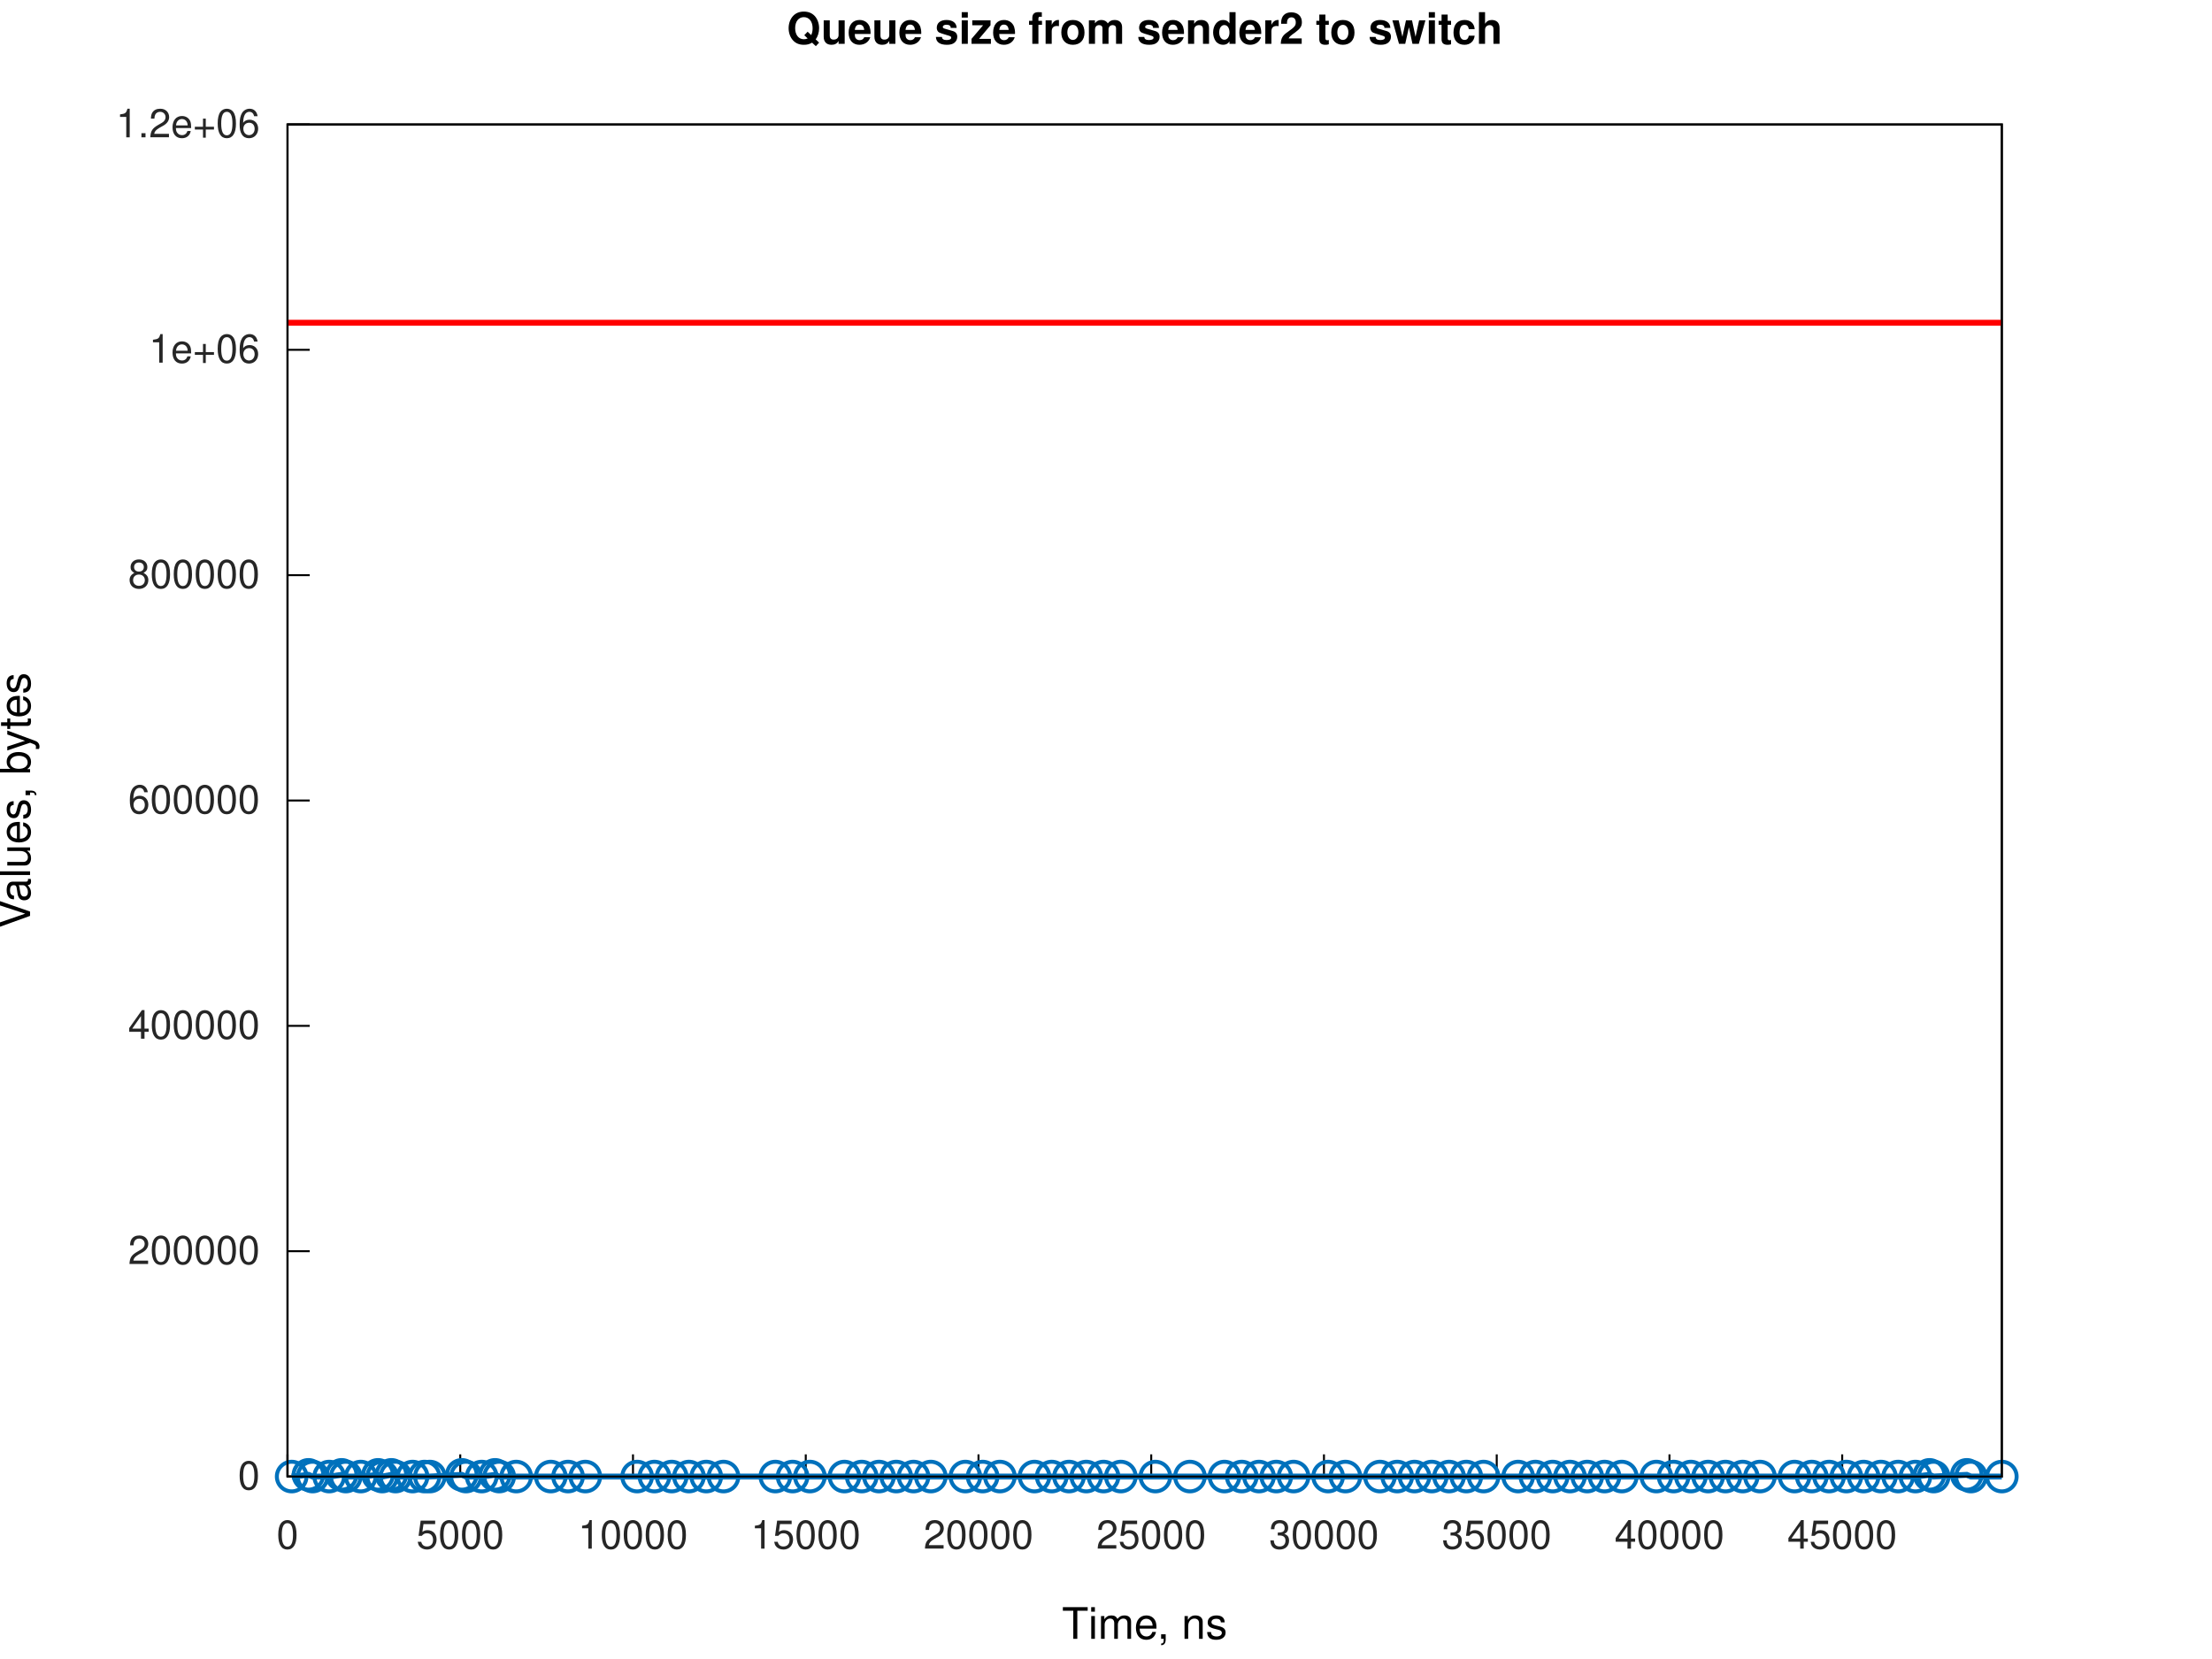
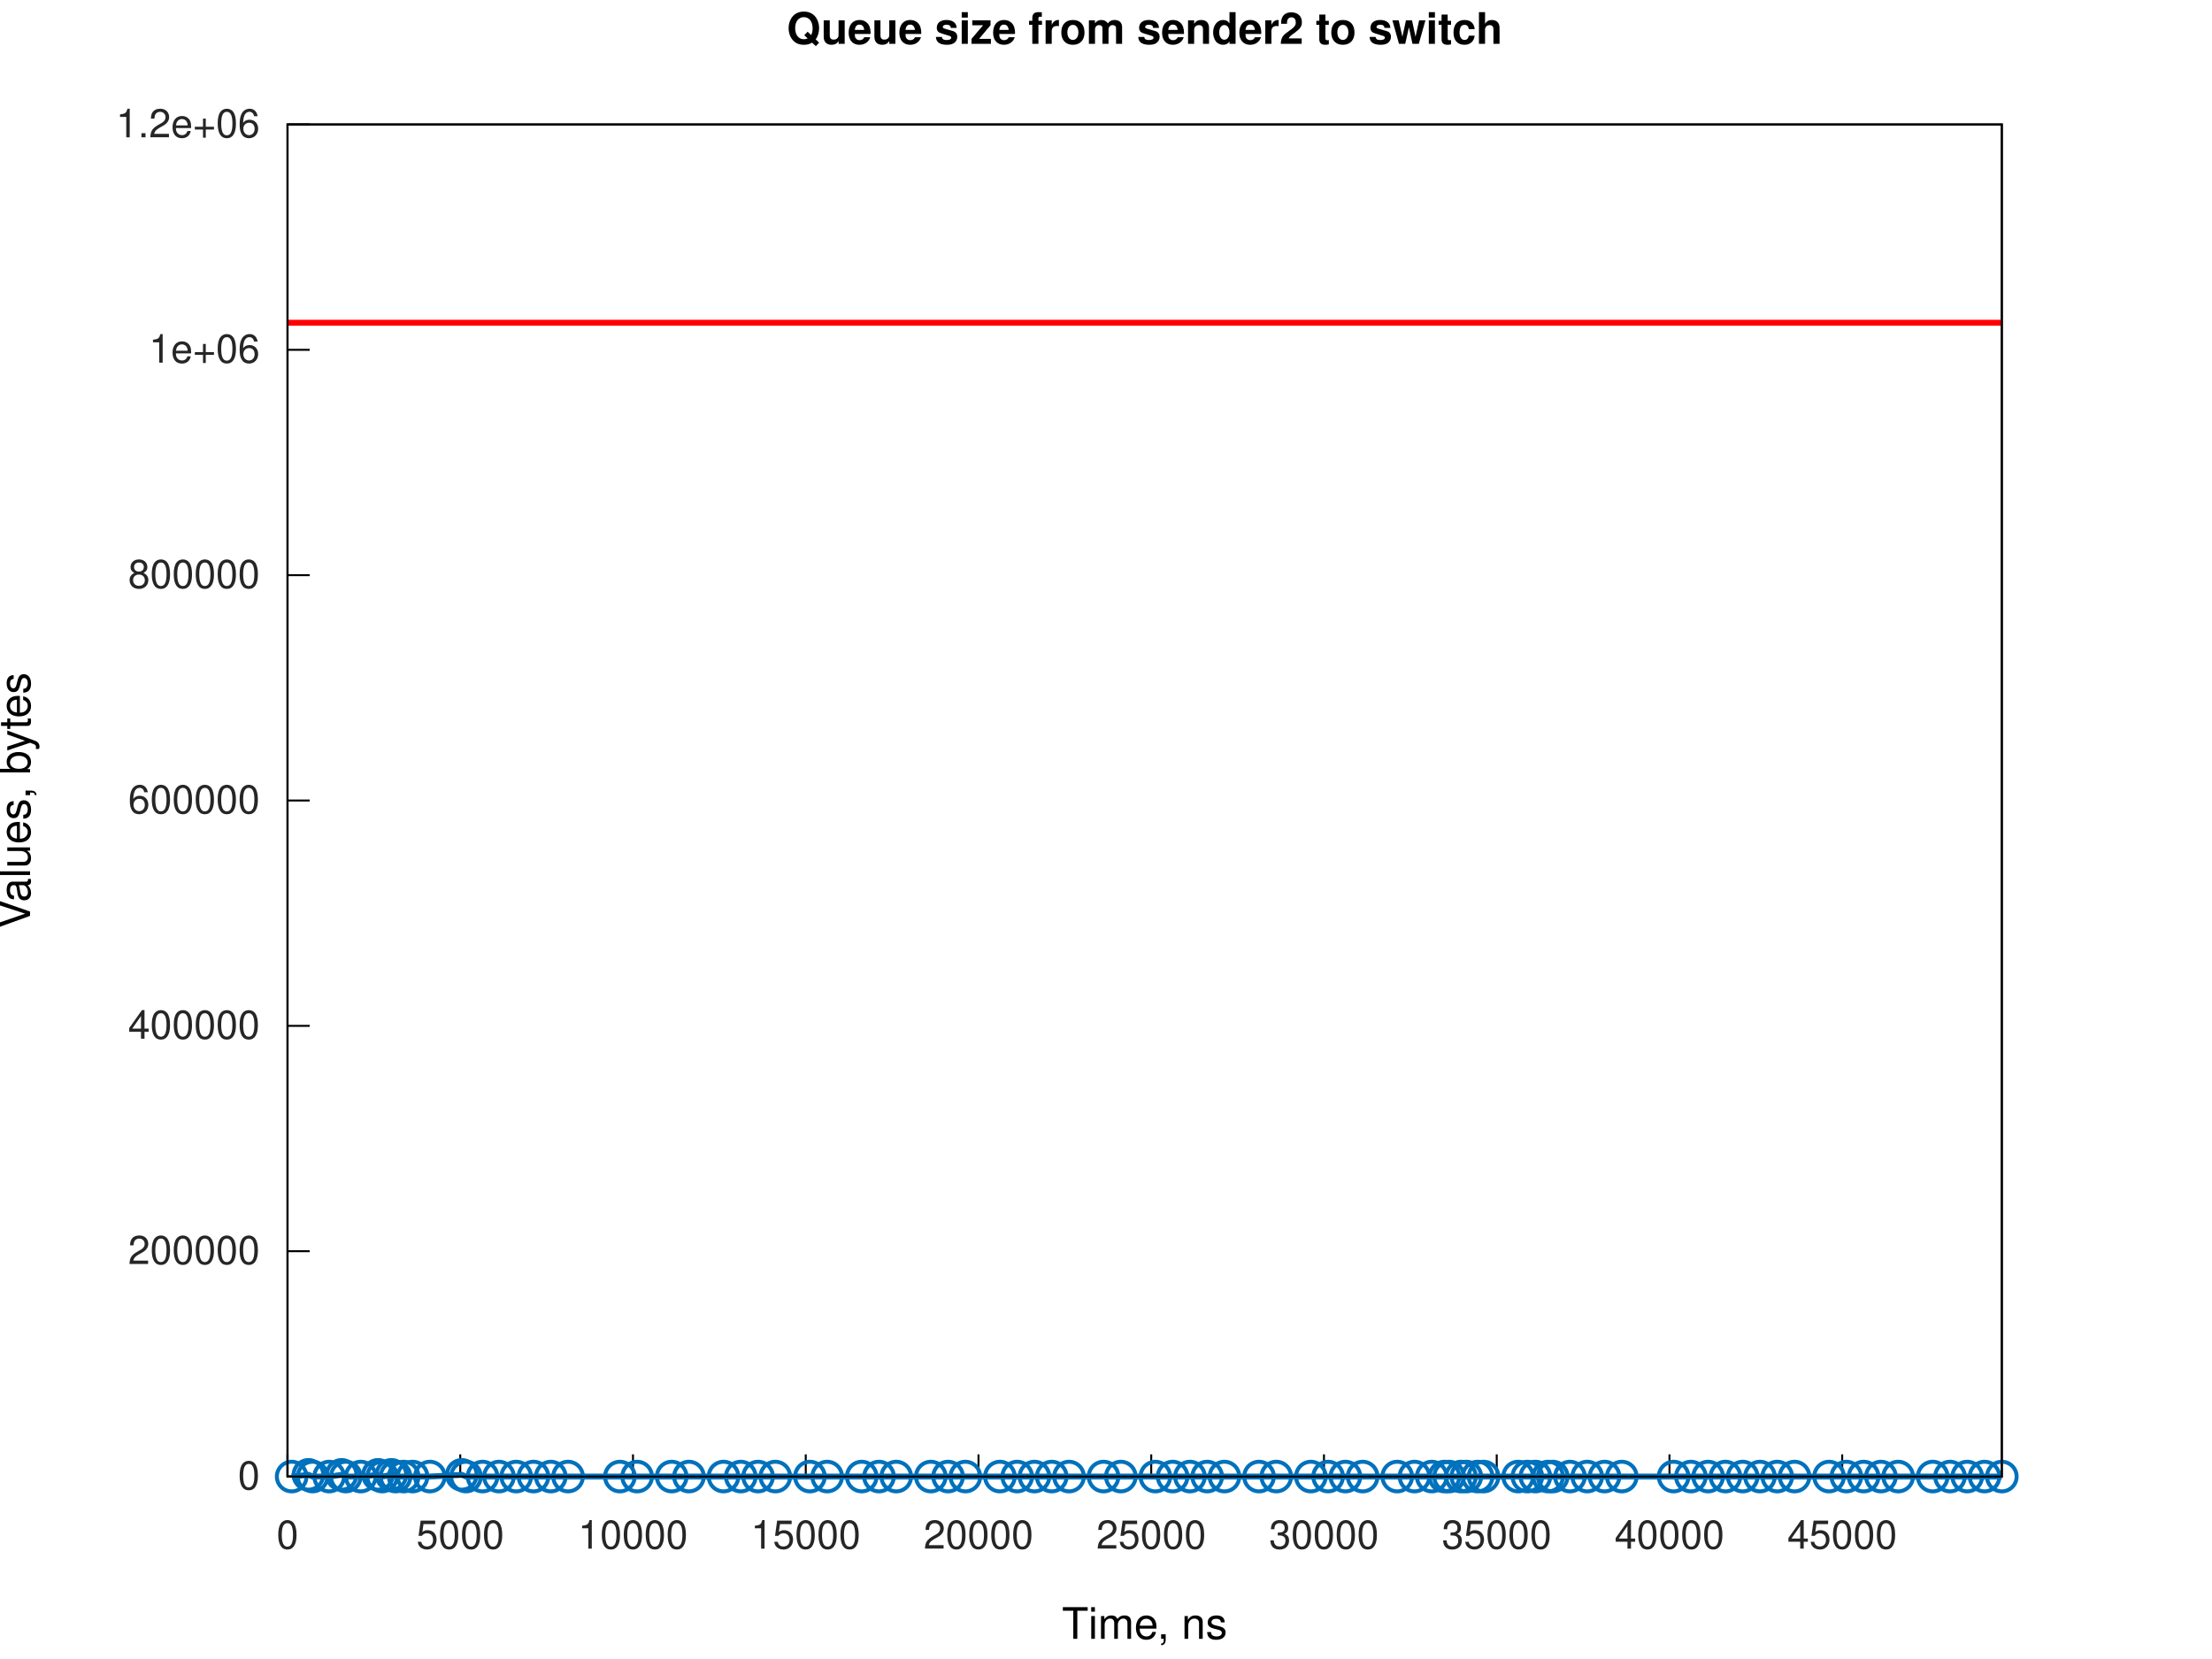
<svg xmlns="http://www.w3.org/2000/svg" xmlns:xlink="http://www.w3.org/1999/xlink" width="560" height="420" viewBox="0 0 560 420">
  <g id="gnuplot_canvas">
    <rect x="0" y="0" width="560" height="420" fill="none" />
    <defs>
      <circle id="gpDot" r="0.5" stroke-width="0.5" stroke="currentColor" />
      <path id="gpPt0" stroke-width="0.267" stroke="currentColor" d="M-1,0 h2 M0,-1 v2" />
      <path id="gpPt1" stroke-width="0.267" stroke="currentColor" d="M-1,-1 L1,1 M1,-1 L-1,1" />
      <path id="gpPt2" stroke-width="0.267" stroke="currentColor" d="M-1,0 L1,0 M0,-1 L0,1 M-1,-1 L1,1 M-1,1 L1,-1" />
      <rect id="gpPt3" stroke-width="0.267" stroke="currentColor" x="-1" y="-1" width="2" height="2" />
      <rect id="gpPt4" stroke-width="0.267" stroke="currentColor" fill="currentColor" x="-1" y="-1" width="2" height="2" />
      <circle id="gpPt5" stroke-width="0.267" stroke="currentColor" cx="0" cy="0" r="1" />
      <use xlink:href="#gpPt5" id="gpPt6" fill="currentColor" stroke="none" />
      <path id="gpPt7" stroke-width="0.267" stroke="currentColor" d="M0,-1.33 L-1.33,0.67 L1.33,0.67 z" />
      <use xlink:href="#gpPt7" id="gpPt8" fill="currentColor" stroke="none" />
      <use xlink:href="#gpPt7" id="gpPt9" stroke="currentColor" transform="rotate(180)" />
      <use xlink:href="#gpPt9" id="gpPt10" fill="currentColor" stroke="none" />
      <use xlink:href="#gpPt3" id="gpPt11" stroke="currentColor" transform="rotate(45)" />
      <use xlink:href="#gpPt11" id="gpPt12" fill="currentColor" stroke="none" />
      <path id="gpPt13" stroke-width="0.267" stroke="currentColor" d="M0,1.330 L1.265,0.411 L0.782,-1.067 L-0.782,-1.076 L-1.265,0.411 z" />
      <use xlink:href="#gpPt13" id="gpPt14" fill="currentColor" stroke="none" />
      <filter id="textbox" filterUnits="objectBoundingBox" x="0" y="0" height="1" width="1">
        <feFlood flood-color="white" flood-opacity="1" result="bgnd" />
        <feComposite in="SourceGraphic" in2="bgnd" operator="atop" />
      </filter>
      <filter id="greybox" filterUnits="objectBoundingBox" x="0" y="0" height="1" width="1">
        <feFlood flood-color="lightgrey" flood-opacity="1" result="grey" />
        <feComposite in="SourceGraphic" in2="grey" operator="atop" />
      </filter>
    </defs>
    <g fill="none" color="white" stroke="currentColor" stroke-width="1.00" stroke-linecap="butt" stroke-linejoin="miter">
</g>
    <g fill="none" color="white" stroke="currentColor" stroke-width="0.50" stroke-linecap="butt" stroke-linejoin="miter">
</g>
    <g fill="none" color="black" stroke="currentColor" stroke-width="0.50" stroke-linecap="butt" stroke-linejoin="miter">
      <path stroke="rgb(  0,   0,   0)" d="M72.79,373.81 L78.41,373.81  " />
      <g transform="translate(65.79,377.06)" stroke="none" fill="rgb(38,38,38)" font-family="Helvetica" font-size="10.00" text-anchor="end">
        <text>
          <tspan font-family="Helvetica">0</tspan>
        </text>
      </g>
    </g>
    <g fill="none" color="black" stroke="currentColor" stroke-width="0.50" stroke-linecap="butt" stroke-linejoin="miter">
      <path stroke="rgb(  0,   0,   0)" d="M72.79,316.76 L78.41,316.76  " />
      <g transform="translate(65.79,320.01)" stroke="none" fill="rgb(38,38,38)" font-family="Helvetica" font-size="10.00" text-anchor="end">
        <text>
          <tspan font-family="Helvetica">200000</tspan>
        </text>
      </g>
    </g>
    <g fill="none" color="black" stroke="currentColor" stroke-width="0.50" stroke-linecap="butt" stroke-linejoin="miter">
      <path stroke="rgb(  0,   0,   0)" d="M72.79,259.71 L78.41,259.71  " />
      <g transform="translate(65.79,262.96)" stroke="none" fill="rgb(38,38,38)" font-family="Helvetica" font-size="10.00" text-anchor="end">
        <text>
          <tspan font-family="Helvetica">400000</tspan>
        </text>
      </g>
    </g>
    <g fill="none" color="black" stroke="currentColor" stroke-width="0.50" stroke-linecap="butt" stroke-linejoin="miter">
      <path stroke="rgb(  0,   0,   0)" d="M72.79,202.66 L78.41,202.66  " />
      <g transform="translate(65.79,205.91)" stroke="none" fill="rgb(38,38,38)" font-family="Helvetica" font-size="10.00" text-anchor="end">
        <text>
          <tspan font-family="Helvetica">600000</tspan>
        </text>
      </g>
    </g>
    <g fill="none" color="black" stroke="currentColor" stroke-width="0.50" stroke-linecap="butt" stroke-linejoin="miter">
      <path stroke="rgb(  0,   0,   0)" d="M72.79,145.61 L78.41,145.61  " />
      <g transform="translate(65.79,148.86)" stroke="none" fill="rgb(38,38,38)" font-family="Helvetica" font-size="10.00" text-anchor="end">
        <text>
          <tspan font-family="Helvetica">800000</tspan>
        </text>
      </g>
    </g>
    <g fill="none" color="black" stroke="currentColor" stroke-width="0.50" stroke-linecap="butt" stroke-linejoin="miter">
      <path stroke="rgb(  0,   0,   0)" d="M72.79,88.56 L78.41,88.56  " />
      <g transform="translate(65.79,91.81)" stroke="none" fill="rgb(38,38,38)" font-family="Helvetica" font-size="10.00" text-anchor="end">
        <text>
          <tspan font-family="Helvetica">1e+06</tspan>
        </text>
      </g>
    </g>
    <g fill="none" color="black" stroke="currentColor" stroke-width="0.50" stroke-linecap="butt" stroke-linejoin="miter">
      <path stroke="rgb(  0,   0,   0)" d="M72.79,31.51 L78.41,31.51  " />
      <g transform="translate(65.79,34.76)" stroke="none" fill="rgb(38,38,38)" font-family="Helvetica" font-size="10.00" text-anchor="end">
        <text>
          <tspan font-family="Helvetica">1.2e+06</tspan>
        </text>
      </g>
    </g>
    <g fill="none" color="black" stroke="currentColor" stroke-width="0.50" stroke-linecap="butt" stroke-linejoin="miter">
      <path stroke="rgb(  0,   0,   0)" d="M72.79,373.81 L72.79,368.19  " />
      <g transform="translate(72.79,392.06)" stroke="none" fill="rgb(38,38,38)" font-family="Helvetica" font-size="10.00" text-anchor="middle">
        <text>
          <tspan font-family="Helvetica">0</tspan>
        </text>
      </g>
    </g>
    <g fill="none" color="black" stroke="currentColor" stroke-width="0.50" stroke-linecap="butt" stroke-linejoin="miter">
      <path stroke="rgb(  0,   0,   0)" d="M116.52,373.81 L116.52,368.19  " />
      <g transform="translate(116.52,392.06)" stroke="none" fill="rgb(38,38,38)" font-family="Helvetica" font-size="10.00" text-anchor="middle">
        <text>
          <tspan font-family="Helvetica">5000</tspan>
        </text>
      </g>
    </g>
    <g fill="none" color="black" stroke="currentColor" stroke-width="0.50" stroke-linecap="butt" stroke-linejoin="miter">
      <path stroke="rgb(  0,   0,   0)" d="M160.25,373.81 L160.25,368.19  " />
      <g transform="translate(160.25,392.06)" stroke="none" fill="rgb(38,38,38)" font-family="Helvetica" font-size="10.00" text-anchor="middle">
        <text>
          <tspan font-family="Helvetica">10000</tspan>
        </text>
      </g>
    </g>
    <g fill="none" color="black" stroke="currentColor" stroke-width="0.50" stroke-linecap="butt" stroke-linejoin="miter">
      <path stroke="rgb(  0,   0,   0)" d="M203.99,373.81 L203.99,368.19  " />
      <g transform="translate(203.99,392.06)" stroke="none" fill="rgb(38,38,38)" font-family="Helvetica" font-size="10.00" text-anchor="middle">
        <text>
          <tspan font-family="Helvetica">15000</tspan>
        </text>
      </g>
    </g>
    <g fill="none" color="black" stroke="currentColor" stroke-width="0.50" stroke-linecap="butt" stroke-linejoin="miter">
      <path stroke="rgb(  0,   0,   0)" d="M247.72,373.81 L247.72,368.19  " />
      <g transform="translate(247.72,392.06)" stroke="none" fill="rgb(38,38,38)" font-family="Helvetica" font-size="10.00" text-anchor="middle">
        <text>
          <tspan font-family="Helvetica">20000</tspan>
        </text>
      </g>
    </g>
    <g fill="none" color="black" stroke="currentColor" stroke-width="0.50" stroke-linecap="butt" stroke-linejoin="miter">
      <path stroke="rgb(  0,   0,   0)" d="M291.45,373.81 L291.45,368.19  " />
      <g transform="translate(291.45,392.06)" stroke="none" fill="rgb(38,38,38)" font-family="Helvetica" font-size="10.00" text-anchor="middle">
        <text>
          <tspan font-family="Helvetica">25000</tspan>
        </text>
      </g>
    </g>
    <g fill="none" color="black" stroke="currentColor" stroke-width="0.50" stroke-linecap="butt" stroke-linejoin="miter">
      <path stroke="rgb(  0,   0,   0)" d="M335.18,373.81 L335.18,368.19  " />
      <g transform="translate(335.18,392.06)" stroke="none" fill="rgb(38,38,38)" font-family="Helvetica" font-size="10.00" text-anchor="middle">
        <text>
          <tspan font-family="Helvetica">30000</tspan>
        </text>
      </g>
    </g>
    <g fill="none" color="black" stroke="currentColor" stroke-width="0.50" stroke-linecap="butt" stroke-linejoin="miter">
      <path stroke="rgb(  0,   0,   0)" d="M378.92,373.81 L378.92,368.19  " />
      <g transform="translate(378.92,392.06)" stroke="none" fill="rgb(38,38,38)" font-family="Helvetica" font-size="10.00" text-anchor="middle">
        <text>
          <tspan font-family="Helvetica">35000</tspan>
        </text>
      </g>
    </g>
    <g fill="none" color="black" stroke="currentColor" stroke-width="0.50" stroke-linecap="butt" stroke-linejoin="miter">
      <path stroke="rgb(  0,   0,   0)" d="M422.65,373.81 L422.65,368.19  " />
      <g transform="translate(422.65,392.06)" stroke="none" fill="rgb(38,38,38)" font-family="Helvetica" font-size="10.00" text-anchor="middle">
        <text>
          <tspan font-family="Helvetica">40000</tspan>
        </text>
      </g>
    </g>
    <g fill="none" color="black" stroke="currentColor" stroke-width="0.50" stroke-linecap="butt" stroke-linejoin="miter">
      <path stroke="rgb(  0,   0,   0)" d="M466.38,373.81 L466.38,368.19  " />
      <g transform="translate(466.38,392.06)" stroke="none" fill="rgb(38,38,38)" font-family="Helvetica" font-size="10.00" text-anchor="middle">
        <text>
          <tspan font-family="Helvetica">45000</tspan>
        </text>
      </g>
    </g>
    <g fill="none" color="black" stroke="currentColor" stroke-width="0.50" stroke-linecap="butt" stroke-linejoin="miter">
</g>
    <g fill="none" color="black" stroke="currentColor" stroke-width="0.50" stroke-linecap="butt" stroke-linejoin="miter">
      <path stroke="rgb(  0,   0,   0)" d="M72.79,31.51 L72.79,373.81 L506.79,373.81 L506.79,31.51 L72.79,31.51 Z  " />
    </g>
    <g fill="none" color="black" stroke="currentColor" stroke-width="0.50" stroke-linecap="butt" stroke-linejoin="miter">
</g>
    <g id="gnuplot_plot_1a">
      <g fill="none" color="white" stroke="rgb(  0,   0,   0)" stroke-width="1.50" stroke-linecap="butt" stroke-linejoin="miter">
</g>
      <g fill="none" color="black" stroke="currentColor" stroke-width="1.50" stroke-linecap="butt" stroke-linejoin="miter">
-         <path stroke="rgb(  0, 113, 188)" d="M73.84,373.81 L78.09,373.38 L79.14,373.81 L83.34,373.81 L86.49,373.38 L87.54,373.81 L91.33,373.81 L95.71,373.38   L96.76,373.81 L99.08,373.38 L100.13,373.81 L104.45,373.81 L107.48,373.81 L108.83,373.81 L116.92,373.38 L117.97,373.81   L121.95,373.81 L125.33,373.38 L126.38,373.81 L130.69,373.81 L139.44,373.81 L143.81,373.81 L148.18,373.81 L161.30,373.81   L165.68,373.81 L170.05,373.81 L174.42,373.81 L178.80,373.81 L183.17,373.81 L196.29,373.81 L200.66,373.81 L205.04,373.81   L213.78,373.81 L218.16,373.81 L222.53,373.81 L226.90,373.81 L231.28,373.81 L235.65,373.81 L244.40,373.81 L248.77,373.81   L253.14,373.81 L261.89,373.81 L266.26,373.81 L270.64,373.81 L275.01,373.81 L279.38,373.81 L283.75,373.81 L292.50,373.81   L301.25,373.81 L309.99,373.81 L314.37,373.81 L318.74,373.81 L323.11,373.81 L327.49,373.81 L336.23,373.81 L340.61,373.81   L349.35,373.81 L353.73,373.81 L358.10,373.81 L362.47,373.81 L366.85,373.81 L371.22,373.81 L375.59,373.81 L384.34,373.81   L388.71,373.81 L393.09,373.81 L397.46,373.81 L401.83,373.81 L406.21,373.81 L410.58,373.81 L419.33,373.81 L423.70,373.81   L428.07,373.81 L432.44,373.81 L436.82,373.81 L441.19,373.81 L445.56,373.81 L454.31,373.81 L458.68,373.81 L463.06,373.81   L467.43,373.81 L471.80,373.81 L476.18,373.81 L480.55,373.81 L484.92,373.81 L488.48,373.38 L489.53,373.81 L497.92,373.38   L498.97,373.81 L506.79,373.81  " />
+         <path stroke="rgb(  0, 113, 188)" d="M73.84,373.81 L78.09,373.38 L79.14,373.81 L83.34,373.81 L86.49,373.38 L87.54,373.81 L91.33,373.81 L95.71,373.38   L96.76,373.81 L99.08,373.38 L100.13,373.81 L102.20,373.81 L104.45,373.81 L108.83,373.81 L116.92,373.38 L117.97,373.81   L122.17,373.81 L126.32,373.81 L130.69,373.81 L135.06,373.81 L139.44,373.81 L143.81,373.81 L156.93,373.81 L161.30,373.81   L170.05,373.81 L174.42,373.81 L183.17,373.81 L187.54,373.81 L191.92,373.81 L196.29,373.81 L205.04,373.81 L209.41,373.81   L218.16,373.81 L222.53,373.81 L226.90,373.81 L235.65,373.81 L240.02,373.81 L244.40,373.81 L253.14,373.81 L257.52,373.81   L261.89,373.81 L266.26,373.81 L270.64,373.81 L279.38,373.81 L283.75,373.81 L292.50,373.81 L296.87,373.81 L301.25,373.81   L305.62,373.81 L309.99,373.81 L318.74,373.81 L323.11,373.81 L331.86,373.81 L336.23,373.81 L340.61,373.81 L344.98,373.81   L353.73,373.81 L358.10,373.81 L362.47,373.81 L365.68,373.81 L366.85,373.81 L369.87,373.81 L371.22,373.81 L374.08,373.81   L375.59,373.81 L384.34,373.81 L386.67,373.81 L388.71,373.81 L391.92,373.81 L393.09,373.81 L397.46,373.81 L401.83,373.81   L406.21,373.81 L410.58,373.81 L423.70,373.81 L428.07,373.81 L432.44,373.81 L436.82,373.81 L441.19,373.81 L445.56,373.81   L449.94,373.81 L454.31,373.81 L463.06,373.81 L467.43,373.81 L471.80,373.81 L476.18,373.81 L480.55,373.81 L489.30,373.81   L493.67,373.81 L498.04,373.81 L502.42,373.81 L506.79,373.81  " />
        <use xlink:href="#gpPt5" transform="translate(73.84,373.81) scale(3.75)" color="rgb(  0, 113, 188)" />
        <use xlink:href="#gpPt5" transform="translate(78.09,373.38) scale(3.75)" color="rgb(  0, 113, 188)" />
        <use xlink:href="#gpPt5" transform="translate(79.14,373.81) scale(3.75)" color="rgb(  0, 113, 188)" />
        <use xlink:href="#gpPt5" transform="translate(83.34,373.81) scale(3.75)" color="rgb(  0, 113, 188)" />
        <use xlink:href="#gpPt5" transform="translate(86.49,373.38) scale(3.75)" color="rgb(  0, 113, 188)" />
        <use xlink:href="#gpPt5" transform="translate(87.54,373.81) scale(3.75)" color="rgb(  0, 113, 188)" />
        <use xlink:href="#gpPt5" transform="translate(91.33,373.81) scale(3.75)" color="rgb(  0, 113, 188)" />
        <use xlink:href="#gpPt5" transform="translate(95.71,373.38) scale(3.75)" color="rgb(  0, 113, 188)" />
        <use xlink:href="#gpPt5" transform="translate(96.76,373.81) scale(3.75)" color="rgb(  0, 113, 188)" />
        <use xlink:href="#gpPt5" transform="translate(99.08,373.38) scale(3.75)" color="rgb(  0, 113, 188)" />
        <use xlink:href="#gpPt5" transform="translate(100.13,373.81) scale(3.75)" color="rgb(  0, 113, 188)" />
+         <use xlink:href="#gpPt5" transform="translate(102.20,373.81) scale(3.75)" color="rgb(  0, 113, 188)" />
        <use xlink:href="#gpPt5" transform="translate(104.45,373.81) scale(3.75)" color="rgb(  0, 113, 188)" />
-         <use xlink:href="#gpPt5" transform="translate(107.48,373.81) scale(3.75)" color="rgb(  0, 113, 188)" />
        <use xlink:href="#gpPt5" transform="translate(108.83,373.81) scale(3.75)" color="rgb(  0, 113, 188)" />
        <use xlink:href="#gpPt5" transform="translate(116.92,373.38) scale(3.75)" color="rgb(  0, 113, 188)" />
        <use xlink:href="#gpPt5" transform="translate(117.97,373.81) scale(3.75)" color="rgb(  0, 113, 188)" />
-         <use xlink:href="#gpPt5" transform="translate(121.95,373.81) scale(3.75)" color="rgb(  0, 113, 188)" />
-         <use xlink:href="#gpPt5" transform="translate(125.33,373.38) scale(3.75)" color="rgb(  0, 113, 188)" />
-         <use xlink:href="#gpPt5" transform="translate(126.38,373.81) scale(3.75)" color="rgb(  0, 113, 188)" />
+         <use xlink:href="#gpPt5" transform="translate(122.17,373.81) scale(3.75)" color="rgb(  0, 113, 188)" />
+         <use xlink:href="#gpPt5" transform="translate(126.32,373.81) scale(3.75)" color="rgb(  0, 113, 188)" />
        <use xlink:href="#gpPt5" transform="translate(130.69,373.81) scale(3.75)" color="rgb(  0, 113, 188)" />
+         <use xlink:href="#gpPt5" transform="translate(135.06,373.81) scale(3.75)" color="rgb(  0, 113, 188)" />
        <use xlink:href="#gpPt5" transform="translate(139.44,373.81) scale(3.75)" color="rgb(  0, 113, 188)" />
        <use xlink:href="#gpPt5" transform="translate(143.81,373.81) scale(3.75)" color="rgb(  0, 113, 188)" />
-         <use xlink:href="#gpPt5" transform="translate(148.18,373.81) scale(3.75)" color="rgb(  0, 113, 188)" />
+         <use xlink:href="#gpPt5" transform="translate(156.93,373.81) scale(3.75)" color="rgb(  0, 113, 188)" />
        <use xlink:href="#gpPt5" transform="translate(161.30,373.81) scale(3.75)" color="rgb(  0, 113, 188)" />
-         <use xlink:href="#gpPt5" transform="translate(165.68,373.81) scale(3.75)" color="rgb(  0, 113, 188)" />
        <use xlink:href="#gpPt5" transform="translate(170.05,373.81) scale(3.75)" color="rgb(  0, 113, 188)" />
        <use xlink:href="#gpPt5" transform="translate(174.42,373.81) scale(3.75)" color="rgb(  0, 113, 188)" />
-         <use xlink:href="#gpPt5" transform="translate(178.80,373.81) scale(3.75)" color="rgb(  0, 113, 188)" />
        <use xlink:href="#gpPt5" transform="translate(183.17,373.81) scale(3.75)" color="rgb(  0, 113, 188)" />
+         <use xlink:href="#gpPt5" transform="translate(187.54,373.81) scale(3.75)" color="rgb(  0, 113, 188)" />
+         <use xlink:href="#gpPt5" transform="translate(191.92,373.81) scale(3.75)" color="rgb(  0, 113, 188)" />
        <use xlink:href="#gpPt5" transform="translate(196.29,373.81) scale(3.75)" color="rgb(  0, 113, 188)" />
-         <use xlink:href="#gpPt5" transform="translate(200.66,373.81) scale(3.75)" color="rgb(  0, 113, 188)" />
        <use xlink:href="#gpPt5" transform="translate(205.04,373.81) scale(3.75)" color="rgb(  0, 113, 188)" />
-         <use xlink:href="#gpPt5" transform="translate(213.78,373.81) scale(3.75)" color="rgb(  0, 113, 188)" />
+         <use xlink:href="#gpPt5" transform="translate(209.41,373.81) scale(3.75)" color="rgb(  0, 113, 188)" />
        <use xlink:href="#gpPt5" transform="translate(218.16,373.81) scale(3.75)" color="rgb(  0, 113, 188)" />
        <use xlink:href="#gpPt5" transform="translate(222.53,373.81) scale(3.75)" color="rgb(  0, 113, 188)" />
        <use xlink:href="#gpPt5" transform="translate(226.90,373.81) scale(3.75)" color="rgb(  0, 113, 188)" />
-         <use xlink:href="#gpPt5" transform="translate(231.28,373.81) scale(3.75)" color="rgb(  0, 113, 188)" />
        <use xlink:href="#gpPt5" transform="translate(235.65,373.81) scale(3.75)" color="rgb(  0, 113, 188)" />
+         <use xlink:href="#gpPt5" transform="translate(240.02,373.81) scale(3.75)" color="rgb(  0, 113, 188)" />
        <use xlink:href="#gpPt5" transform="translate(244.40,373.81) scale(3.75)" color="rgb(  0, 113, 188)" />
-         <use xlink:href="#gpPt5" transform="translate(248.77,373.81) scale(3.75)" color="rgb(  0, 113, 188)" />
        <use xlink:href="#gpPt5" transform="translate(253.14,373.81) scale(3.75)" color="rgb(  0, 113, 188)" />
+         <use xlink:href="#gpPt5" transform="translate(257.52,373.81) scale(3.75)" color="rgb(  0, 113, 188)" />
        <use xlink:href="#gpPt5" transform="translate(261.89,373.81) scale(3.75)" color="rgb(  0, 113, 188)" />
        <use xlink:href="#gpPt5" transform="translate(266.26,373.81) scale(3.75)" color="rgb(  0, 113, 188)" />
        <use xlink:href="#gpPt5" transform="translate(270.64,373.81) scale(3.75)" color="rgb(  0, 113, 188)" />
-         <use xlink:href="#gpPt5" transform="translate(275.01,373.81) scale(3.75)" color="rgb(  0, 113, 188)" />
        <use xlink:href="#gpPt5" transform="translate(279.38,373.81) scale(3.75)" color="rgb(  0, 113, 188)" />
        <use xlink:href="#gpPt5" transform="translate(283.75,373.81) scale(3.75)" color="rgb(  0, 113, 188)" />
        <use xlink:href="#gpPt5" transform="translate(292.50,373.81) scale(3.75)" color="rgb(  0, 113, 188)" />
+         <use xlink:href="#gpPt5" transform="translate(296.87,373.81) scale(3.75)" color="rgb(  0, 113, 188)" />
        <use xlink:href="#gpPt5" transform="translate(301.25,373.81) scale(3.75)" color="rgb(  0, 113, 188)" />
+         <use xlink:href="#gpPt5" transform="translate(305.62,373.81) scale(3.75)" color="rgb(  0, 113, 188)" />
        <use xlink:href="#gpPt5" transform="translate(309.99,373.81) scale(3.75)" color="rgb(  0, 113, 188)" />
-         <use xlink:href="#gpPt5" transform="translate(314.37,373.81) scale(3.75)" color="rgb(  0, 113, 188)" />
        <use xlink:href="#gpPt5" transform="translate(318.74,373.81) scale(3.75)" color="rgb(  0, 113, 188)" />
        <use xlink:href="#gpPt5" transform="translate(323.11,373.81) scale(3.75)" color="rgb(  0, 113, 188)" />
-         <use xlink:href="#gpPt5" transform="translate(327.49,373.81) scale(3.75)" color="rgb(  0, 113, 188)" />
+         <use xlink:href="#gpPt5" transform="translate(331.86,373.81) scale(3.75)" color="rgb(  0, 113, 188)" />
        <use xlink:href="#gpPt5" transform="translate(336.23,373.81) scale(3.75)" color="rgb(  0, 113, 188)" />
        <use xlink:href="#gpPt5" transform="translate(340.61,373.81) scale(3.75)" color="rgb(  0, 113, 188)" />
-         <use xlink:href="#gpPt5" transform="translate(349.35,373.81) scale(3.75)" color="rgb(  0, 113, 188)" />
+         <use xlink:href="#gpPt5" transform="translate(344.98,373.81) scale(3.75)" color="rgb(  0, 113, 188)" />
        <use xlink:href="#gpPt5" transform="translate(353.73,373.81) scale(3.75)" color="rgb(  0, 113, 188)" />
        <use xlink:href="#gpPt5" transform="translate(358.10,373.81) scale(3.75)" color="rgb(  0, 113, 188)" />
        <use xlink:href="#gpPt5" transform="translate(362.47,373.81) scale(3.75)" color="rgb(  0, 113, 188)" />
+         <use xlink:href="#gpPt5" transform="translate(365.68,373.81) scale(3.75)" color="rgb(  0, 113, 188)" />
        <use xlink:href="#gpPt5" transform="translate(366.85,373.81) scale(3.75)" color="rgb(  0, 113, 188)" />
+         <use xlink:href="#gpPt5" transform="translate(369.87,373.81) scale(3.75)" color="rgb(  0, 113, 188)" />
        <use xlink:href="#gpPt5" transform="translate(371.22,373.81) scale(3.75)" color="rgb(  0, 113, 188)" />
+         <use xlink:href="#gpPt5" transform="translate(374.08,373.81) scale(3.75)" color="rgb(  0, 113, 188)" />
        <use xlink:href="#gpPt5" transform="translate(375.59,373.81) scale(3.75)" color="rgb(  0, 113, 188)" />
        <use xlink:href="#gpPt5" transform="translate(384.34,373.81) scale(3.75)" color="rgb(  0, 113, 188)" />
+         <use xlink:href="#gpPt5" transform="translate(386.67,373.81) scale(3.75)" color="rgb(  0, 113, 188)" />
        <use xlink:href="#gpPt5" transform="translate(388.71,373.81) scale(3.75)" color="rgb(  0, 113, 188)" />
+         <use xlink:href="#gpPt5" transform="translate(391.92,373.81) scale(3.75)" color="rgb(  0, 113, 188)" />
        <use xlink:href="#gpPt5" transform="translate(393.09,373.81) scale(3.75)" color="rgb(  0, 113, 188)" />
        <use xlink:href="#gpPt5" transform="translate(397.46,373.81) scale(3.75)" color="rgb(  0, 113, 188)" />
        <use xlink:href="#gpPt5" transform="translate(401.83,373.81) scale(3.75)" color="rgb(  0, 113, 188)" />
        <use xlink:href="#gpPt5" transform="translate(406.21,373.81) scale(3.75)" color="rgb(  0, 113, 188)" />
        <use xlink:href="#gpPt5" transform="translate(410.58,373.81) scale(3.75)" color="rgb(  0, 113, 188)" />
-         <use xlink:href="#gpPt5" transform="translate(419.33,373.81) scale(3.75)" color="rgb(  0, 113, 188)" />
        <use xlink:href="#gpPt5" transform="translate(423.70,373.81) scale(3.75)" color="rgb(  0, 113, 188)" />
        <use xlink:href="#gpPt5" transform="translate(428.07,373.81) scale(3.75)" color="rgb(  0, 113, 188)" />
        <use xlink:href="#gpPt5" transform="translate(432.44,373.81) scale(3.75)" color="rgb(  0, 113, 188)" />
        <use xlink:href="#gpPt5" transform="translate(436.82,373.81) scale(3.75)" color="rgb(  0, 113, 188)" />
        <use xlink:href="#gpPt5" transform="translate(441.19,373.81) scale(3.75)" color="rgb(  0, 113, 188)" />
        <use xlink:href="#gpPt5" transform="translate(445.56,373.81) scale(3.75)" color="rgb(  0, 113, 188)" />
+         <use xlink:href="#gpPt5" transform="translate(449.94,373.81) scale(3.75)" color="rgb(  0, 113, 188)" />
        <use xlink:href="#gpPt5" transform="translate(454.31,373.81) scale(3.75)" color="rgb(  0, 113, 188)" />
-         <use xlink:href="#gpPt5" transform="translate(458.68,373.81) scale(3.75)" color="rgb(  0, 113, 188)" />
        <use xlink:href="#gpPt5" transform="translate(463.06,373.81) scale(3.75)" color="rgb(  0, 113, 188)" />
        <use xlink:href="#gpPt5" transform="translate(467.43,373.81) scale(3.75)" color="rgb(  0, 113, 188)" />
        <use xlink:href="#gpPt5" transform="translate(471.80,373.81) scale(3.75)" color="rgb(  0, 113, 188)" />
        <use xlink:href="#gpPt5" transform="translate(476.18,373.81) scale(3.75)" color="rgb(  0, 113, 188)" />
        <use xlink:href="#gpPt5" transform="translate(480.55,373.81) scale(3.75)" color="rgb(  0, 113, 188)" />
-         <use xlink:href="#gpPt5" transform="translate(484.92,373.81) scale(3.75)" color="rgb(  0, 113, 188)" />
-         <use xlink:href="#gpPt5" transform="translate(488.48,373.38) scale(3.75)" color="rgb(  0, 113, 188)" />
-         <use xlink:href="#gpPt5" transform="translate(489.53,373.81) scale(3.75)" color="rgb(  0, 113, 188)" />
-         <use xlink:href="#gpPt5" transform="translate(497.92,373.38) scale(3.75)" color="rgb(  0, 113, 188)" />
-         <use xlink:href="#gpPt5" transform="translate(498.97,373.81) scale(3.75)" color="rgb(  0, 113, 188)" />
+         <use xlink:href="#gpPt5" transform="translate(489.30,373.81) scale(3.75)" color="rgb(  0, 113, 188)" />
+         <use xlink:href="#gpPt5" transform="translate(493.67,373.81) scale(3.75)" color="rgb(  0, 113, 188)" />
+         <use xlink:href="#gpPt5" transform="translate(498.04,373.81) scale(3.75)" color="rgb(  0, 113, 188)" />
+         <use xlink:href="#gpPt5" transform="translate(502.42,373.81) scale(3.75)" color="rgb(  0, 113, 188)" />
        <use xlink:href="#gpPt5" transform="translate(506.79,373.81) scale(3.75)" color="rgb(  0, 113, 188)" />
      </g>
    </g>
    <g id="gnuplot_plot_2a">
      <g fill="none" color="black" stroke="currentColor" stroke-width="1.50" stroke-linecap="butt" stroke-linejoin="miter">
        <path stroke="rgb(255,   0,   0)" d="M72.79,81.71 L506.79,81.71  " />
      </g>
    </g>
    <g fill="none" color="white" stroke="rgb(255,   0,   0)" stroke-width="2.00" stroke-linecap="butt" stroke-linejoin="miter">
</g>
    <g fill="none" color="black" stroke="currentColor" stroke-width="2.00" stroke-linecap="butt" stroke-linejoin="miter">
</g>
    <g fill="none" color="black" stroke="black" stroke-width="0.50" stroke-linecap="butt" stroke-linejoin="miter">
</g>
    <g fill="none" color="black" stroke="currentColor" stroke-width="0.50" stroke-linecap="butt" stroke-linejoin="miter">
      <path stroke="rgb(  0,   0,   0)" d="M72.79,31.51 L72.79,373.81 L506.79,373.81 L506.79,31.51 L72.79,31.51 Z  " />
      <g transform="translate(7.61,202.66) rotate(270.00)" stroke="none" fill="rgb(0,0,0)" font-family="Helvetica" font-size="11.00" text-anchor="middle">
        <text>
          <tspan font-family="Helvetica">Values, bytes</tspan>
        </text>
      </g>
    </g>
    <g fill="none" color="black" stroke="currentColor" stroke-width="0.50" stroke-linecap="butt" stroke-linejoin="miter">
      <g transform="translate(289.79,414.89)" stroke="none" fill="rgb(0,0,0)" font-family="Helvetica" font-size="11.00" text-anchor="middle">
        <text>
          <tspan font-family="Helvetica">Time, ns</tspan>
        </text>
      </g>
    </g>
    <g fill="none" color="black" stroke="currentColor" stroke-width="0.50" stroke-linecap="butt" stroke-linejoin="miter">
</g>
    <g fill="none" color="black" stroke="currentColor" stroke-width="0.50" stroke-linecap="butt" stroke-linejoin="miter">
      <g transform="translate(289.79,11.09)" stroke="none" fill="rgb(0,0,0)" font-family="Helvetica" font-size="11.00" text-anchor="middle">
        <text>
          <tspan font-family="Helvetica" font-weight="bold">Queue size from sender2 to switch</tspan>
        </text>
      </g>
    </g>
    <g fill="none" color="black" stroke="currentColor" stroke-width="0.50" stroke-linecap="butt" stroke-linejoin="miter">
</g>
  </g>
</svg>
